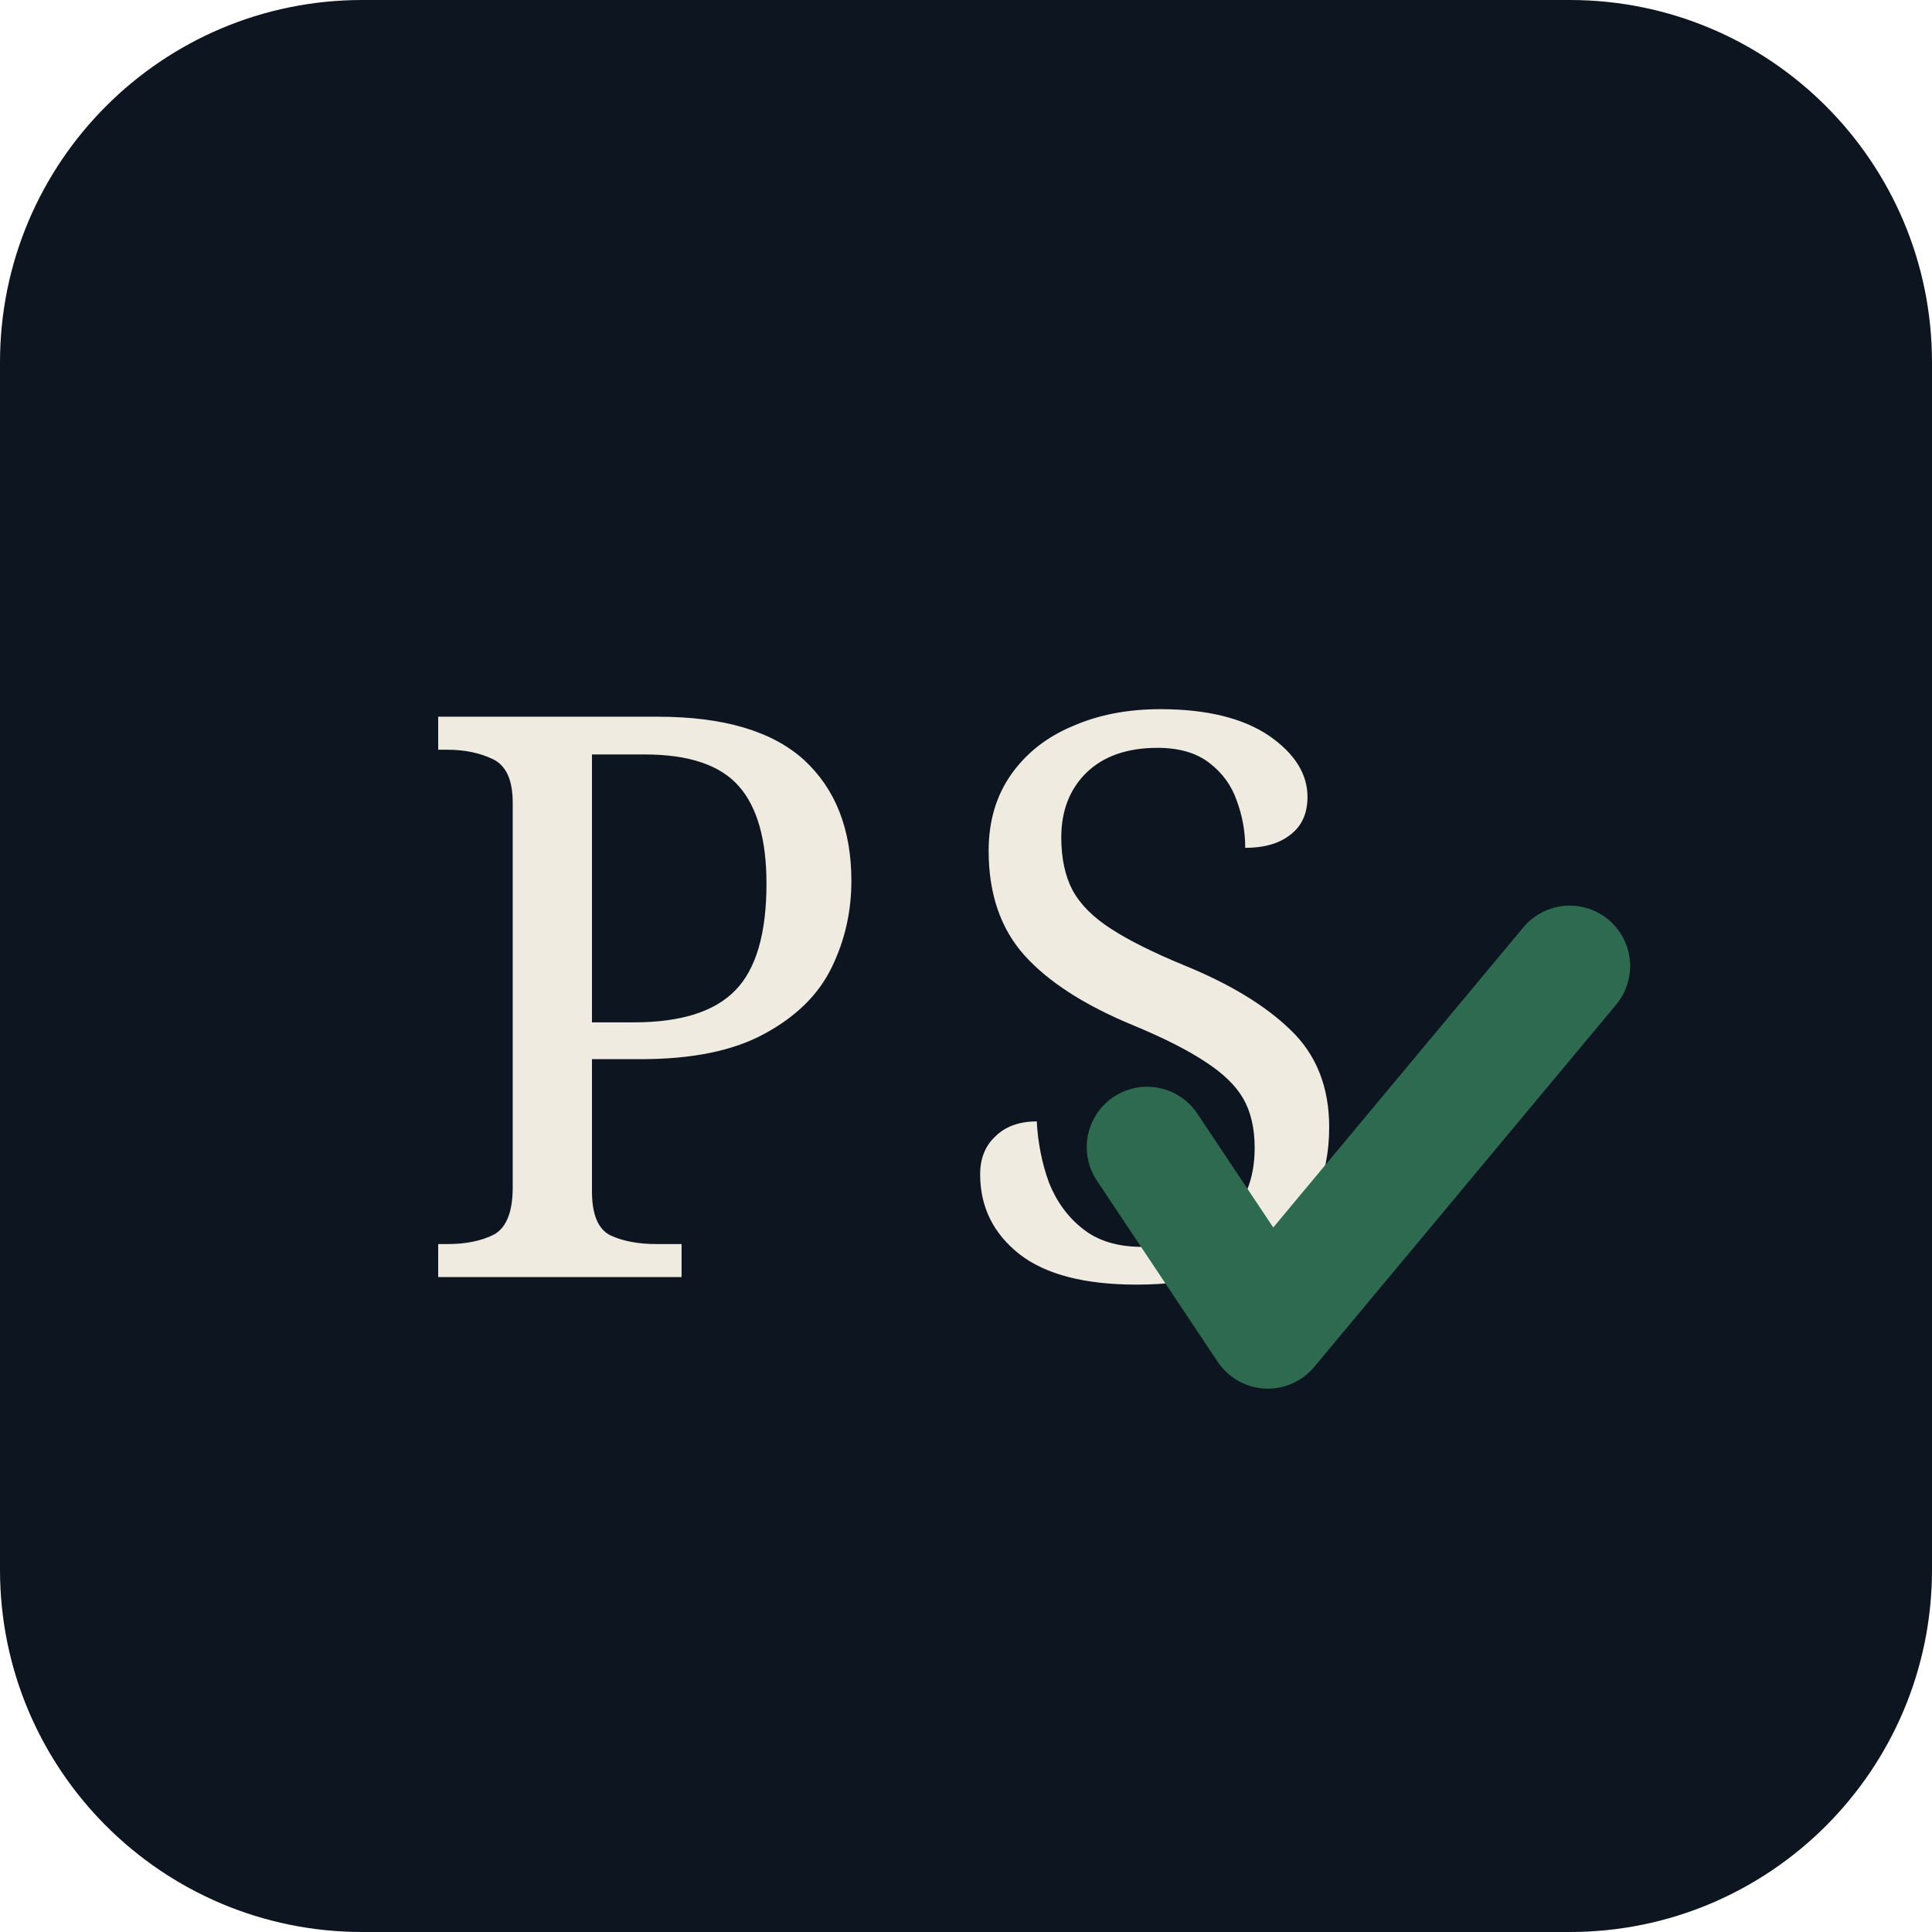
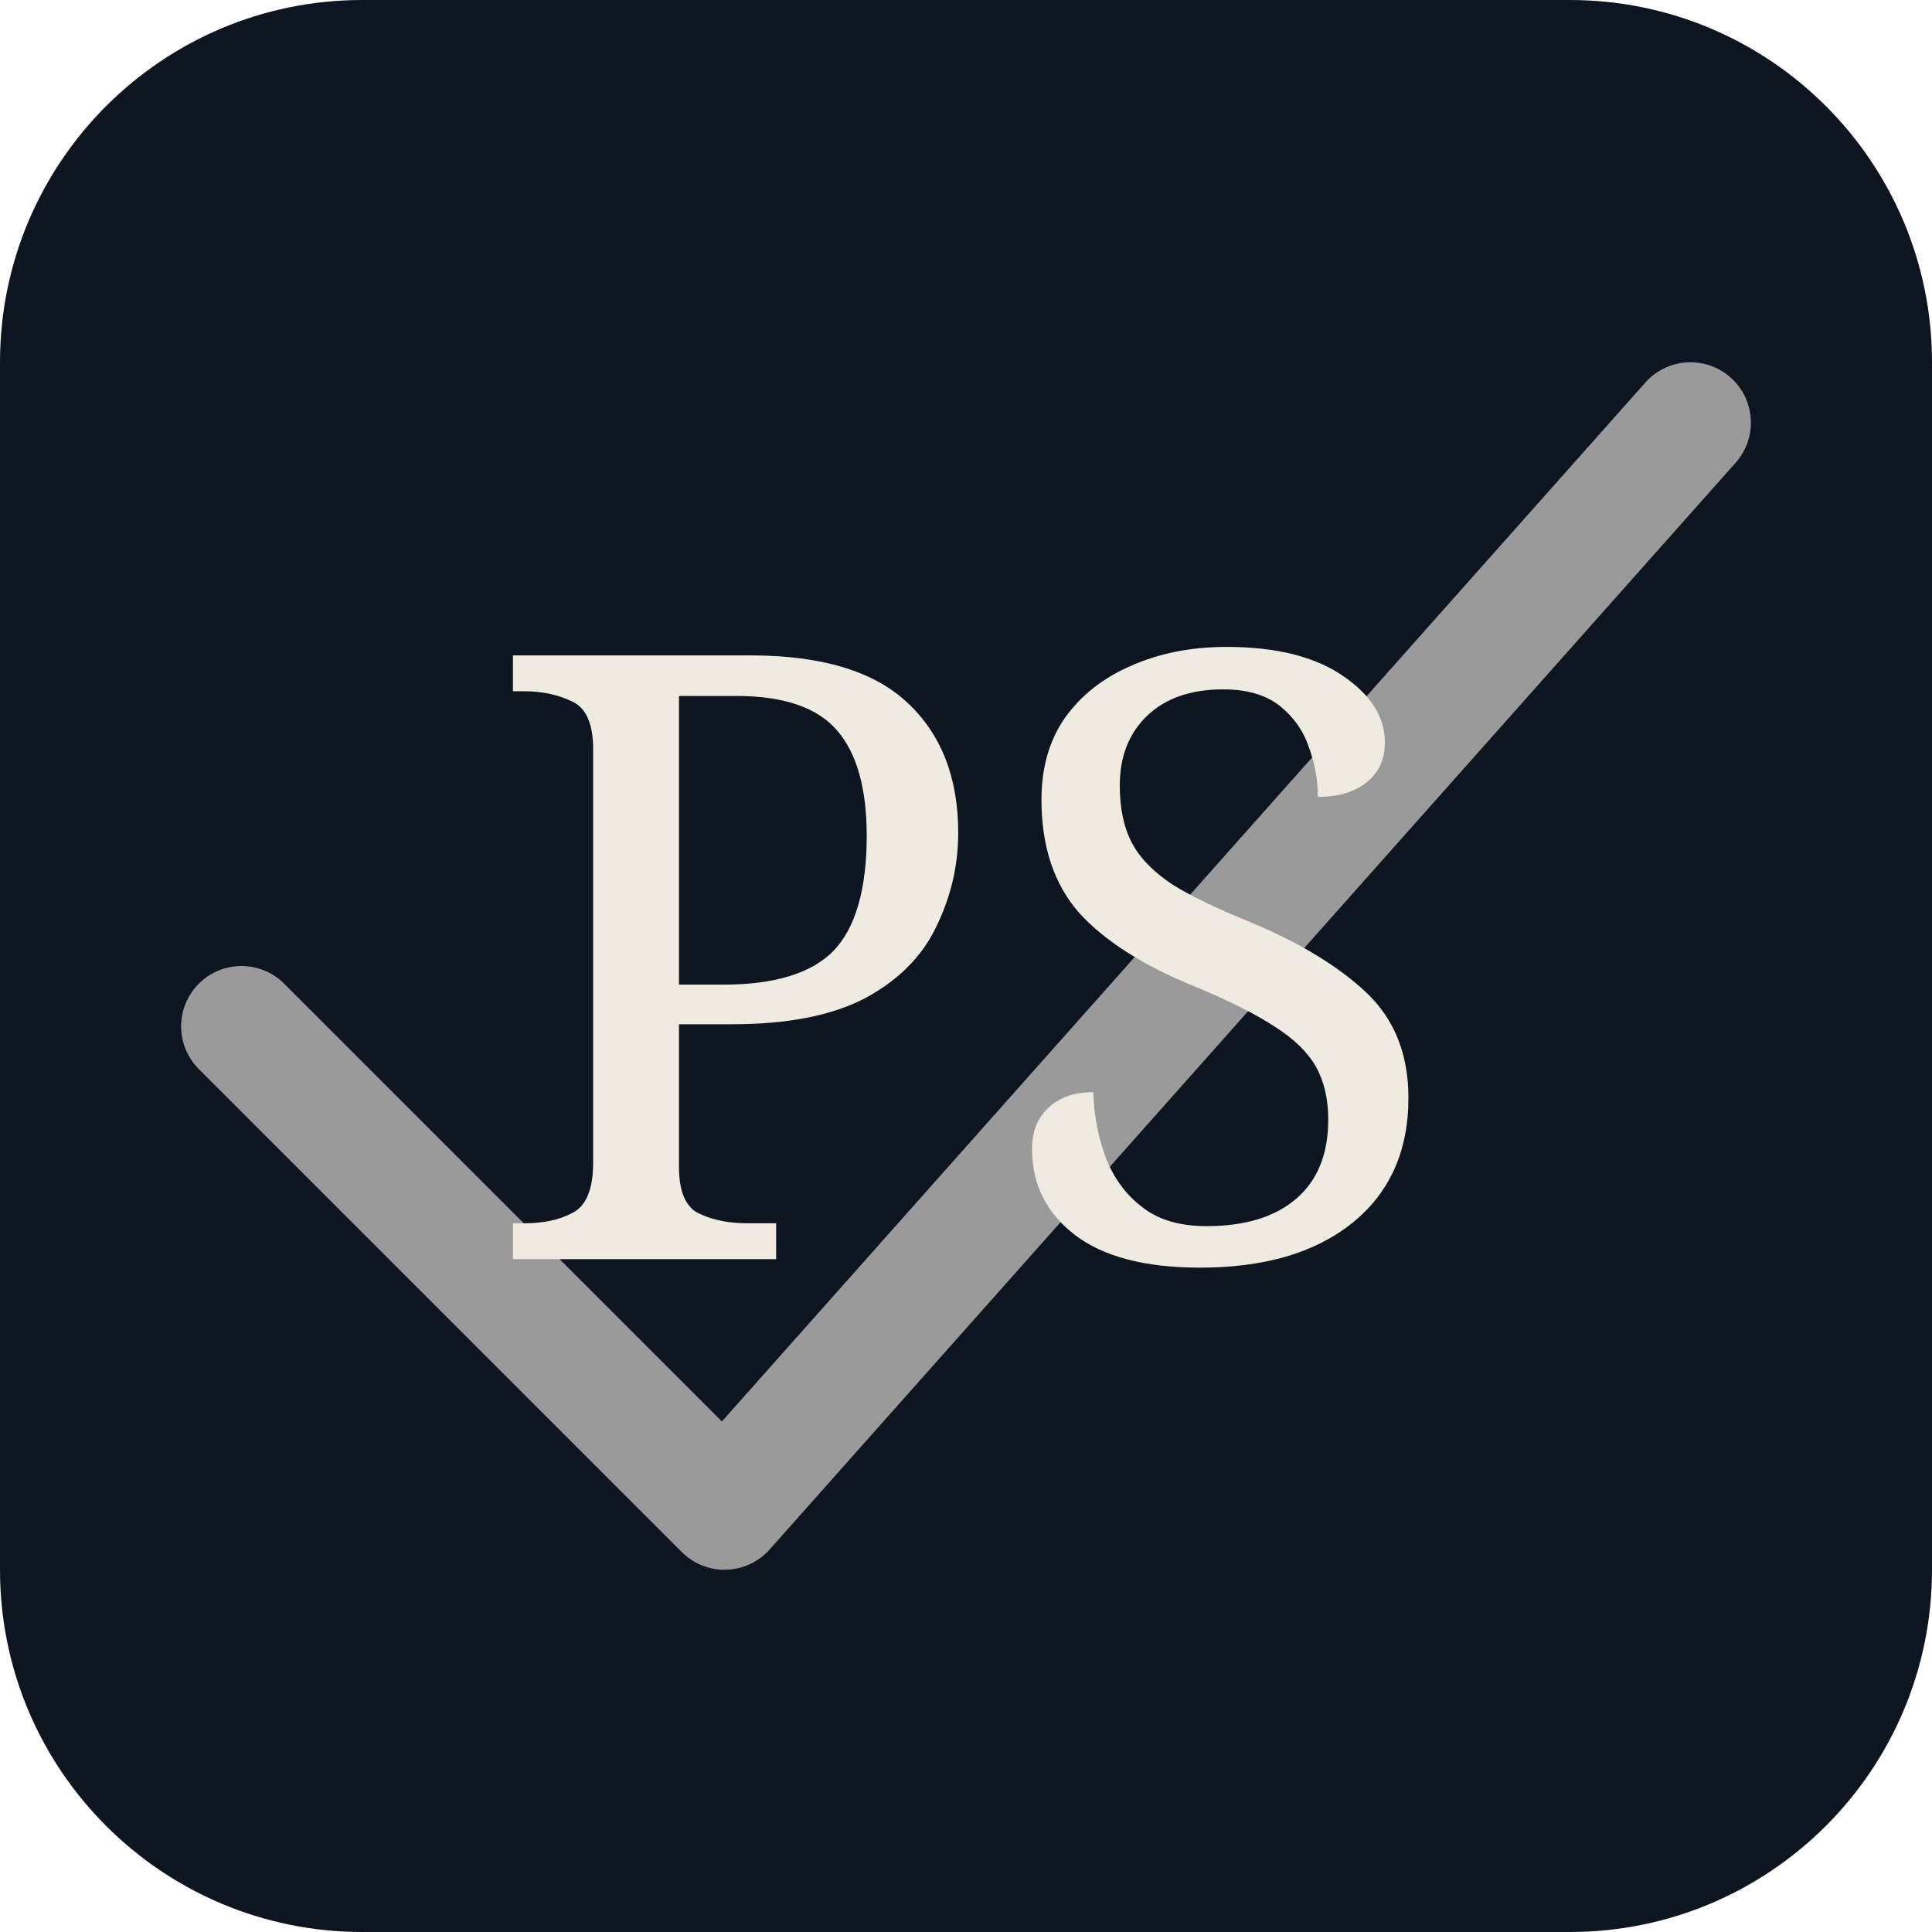
<svg xmlns="http://www.w3.org/2000/svg" viewBox="0 0 32 32">
  <rect width="32" height="32" rx="6" fill="#0d1520" />
-   <text x="46%" y="52%" dominant-baseline="middle" text-anchor="middle" font-family="Georgia, serif" font-size="13" font-weight="400" letter-spacing="1" fill="#f0ebe1">PS</text>
-   <polyline points="19,19 21,22 26,16" stroke="#2d6a4f" stroke-width="2" stroke-linecap="round" stroke-linejoin="round" fill="none" />
+   <polyline points="4,17 12,25 28,7" stroke="#9a9a9a" stroke-width="2" stroke-linecap="round" stroke-linejoin="round" fill="none" />
+   <text x="50%" y="50%" dominant-baseline="middle" text-anchor="middle" font-family="serif" font-size="14" fill="#f0ebe1">PS</text>
</svg>
